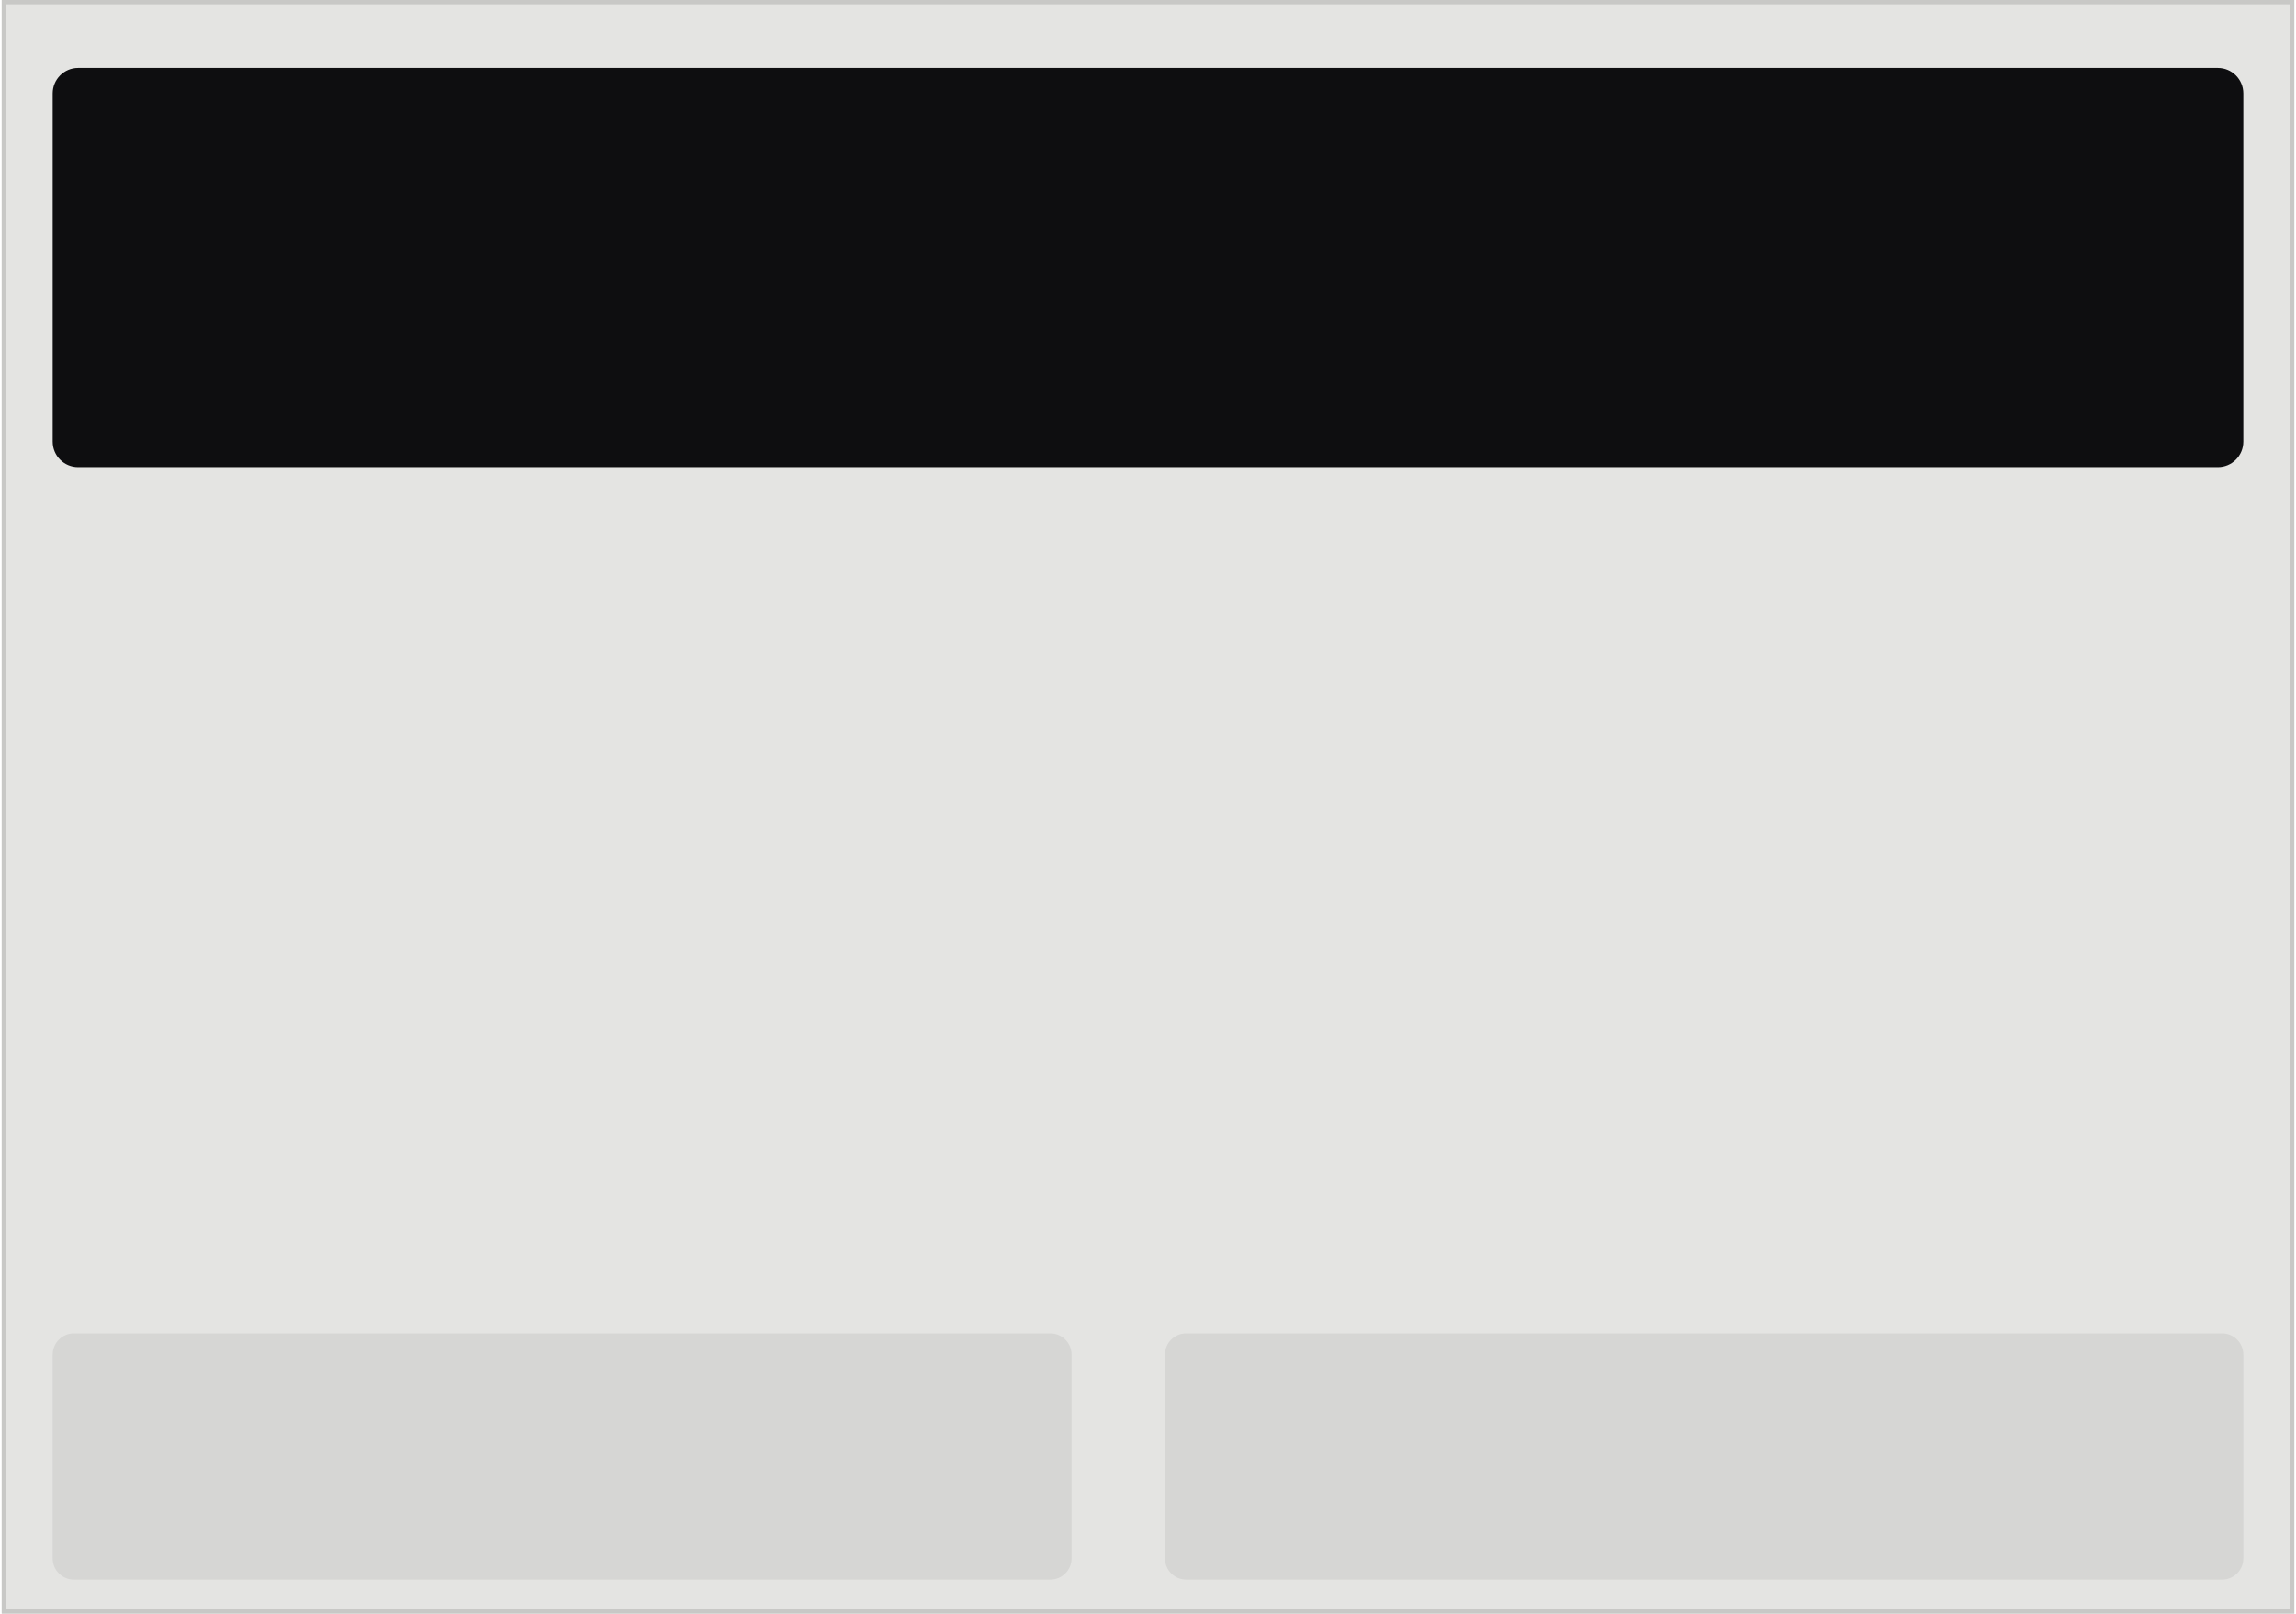
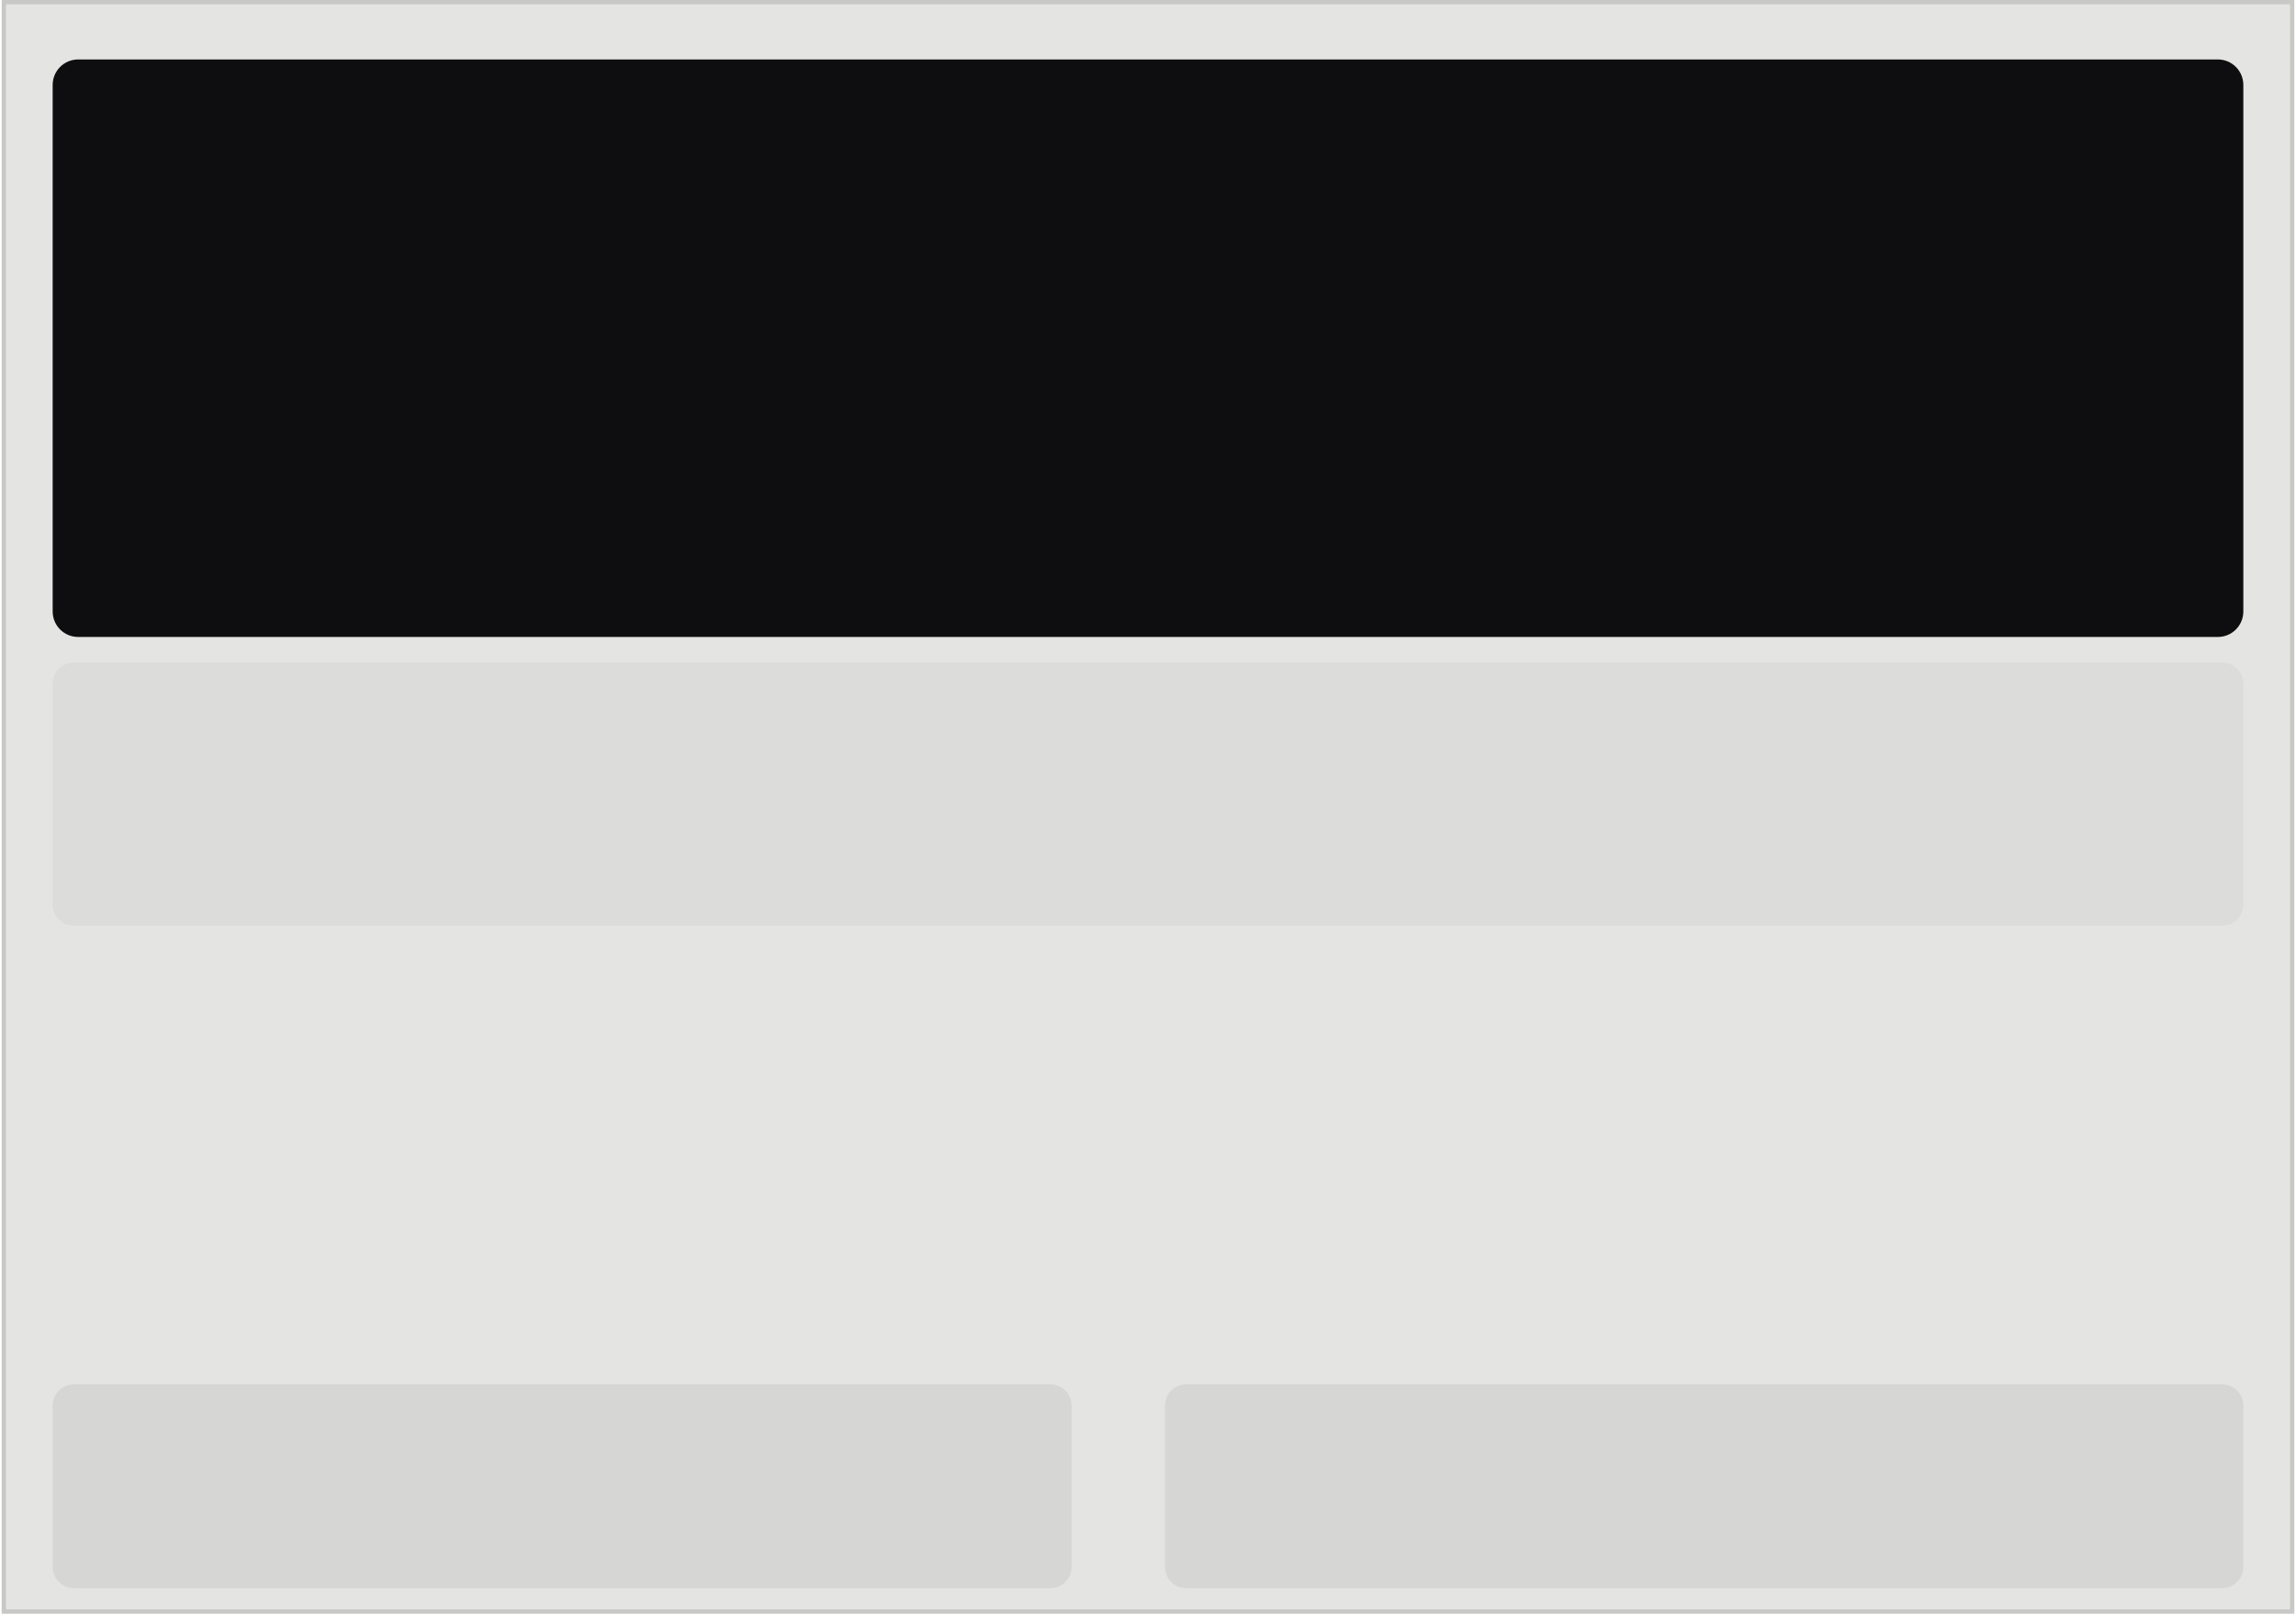
<svg xmlns="http://www.w3.org/2000/svg" width="182.88mm" height="128.5mm" viewBox="0 0 540 380">
  <rect width="540" height="380" fill="#e4e4e2" />
  <rect x="0.5" y="0.5" width="539" height="379" fill="none" stroke="#c8c8c6" />
-   <rect x="12" y="16" width="516" height="94" rx="6" fill="#0e0e10" />
-   <rect x="12" y="314" width="240" height="58" rx="5" fill="#d6d6d4" />
-   <rect x="274" y="314" width="254" height="58" rx="5" fill="#d6d6d4" />
+   <rect x="12" y="14" width="516" height="136" rx="6" fill="#0e0e10" />
+   <rect x="12" y="156" width="516" height="62" rx="5" fill="#dcdcda" />
+   <rect x="12" y="326" width="240" height="48" rx="5" fill="#d6d6d4" />
+   <rect x="274" y="326" width="254" height="48" rx="5" fill="#d6d6d4" />
</svg>
